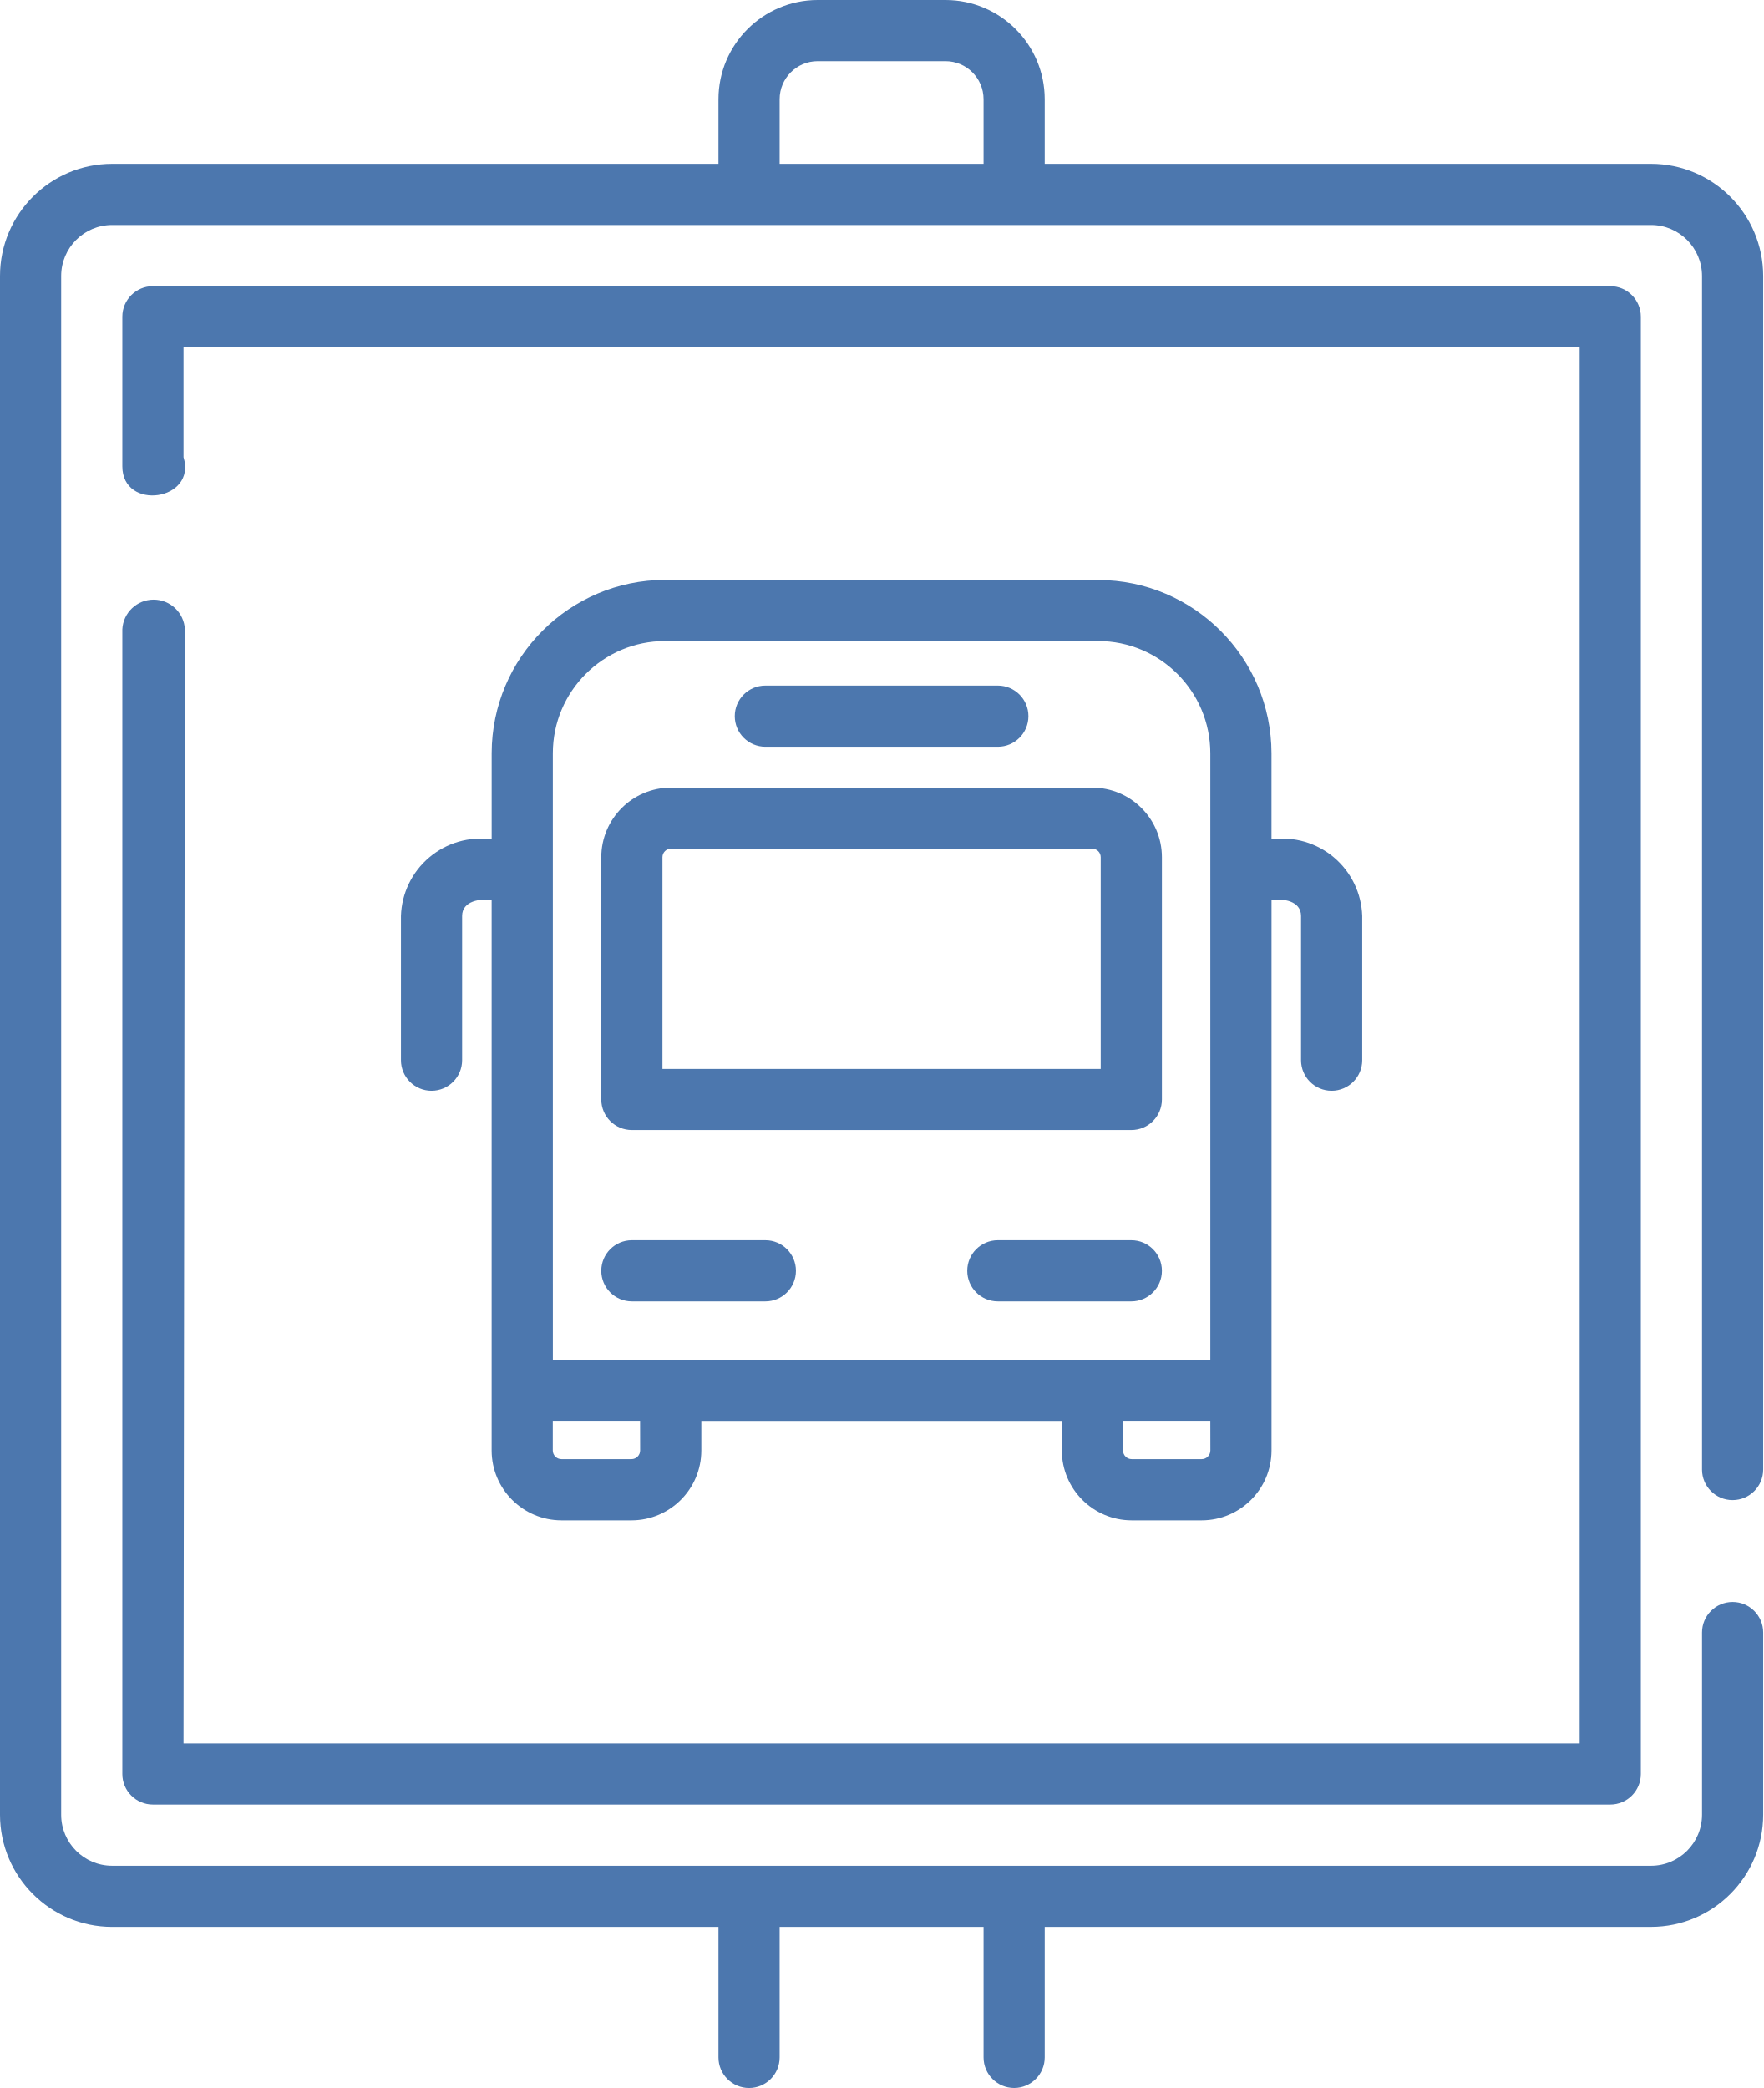
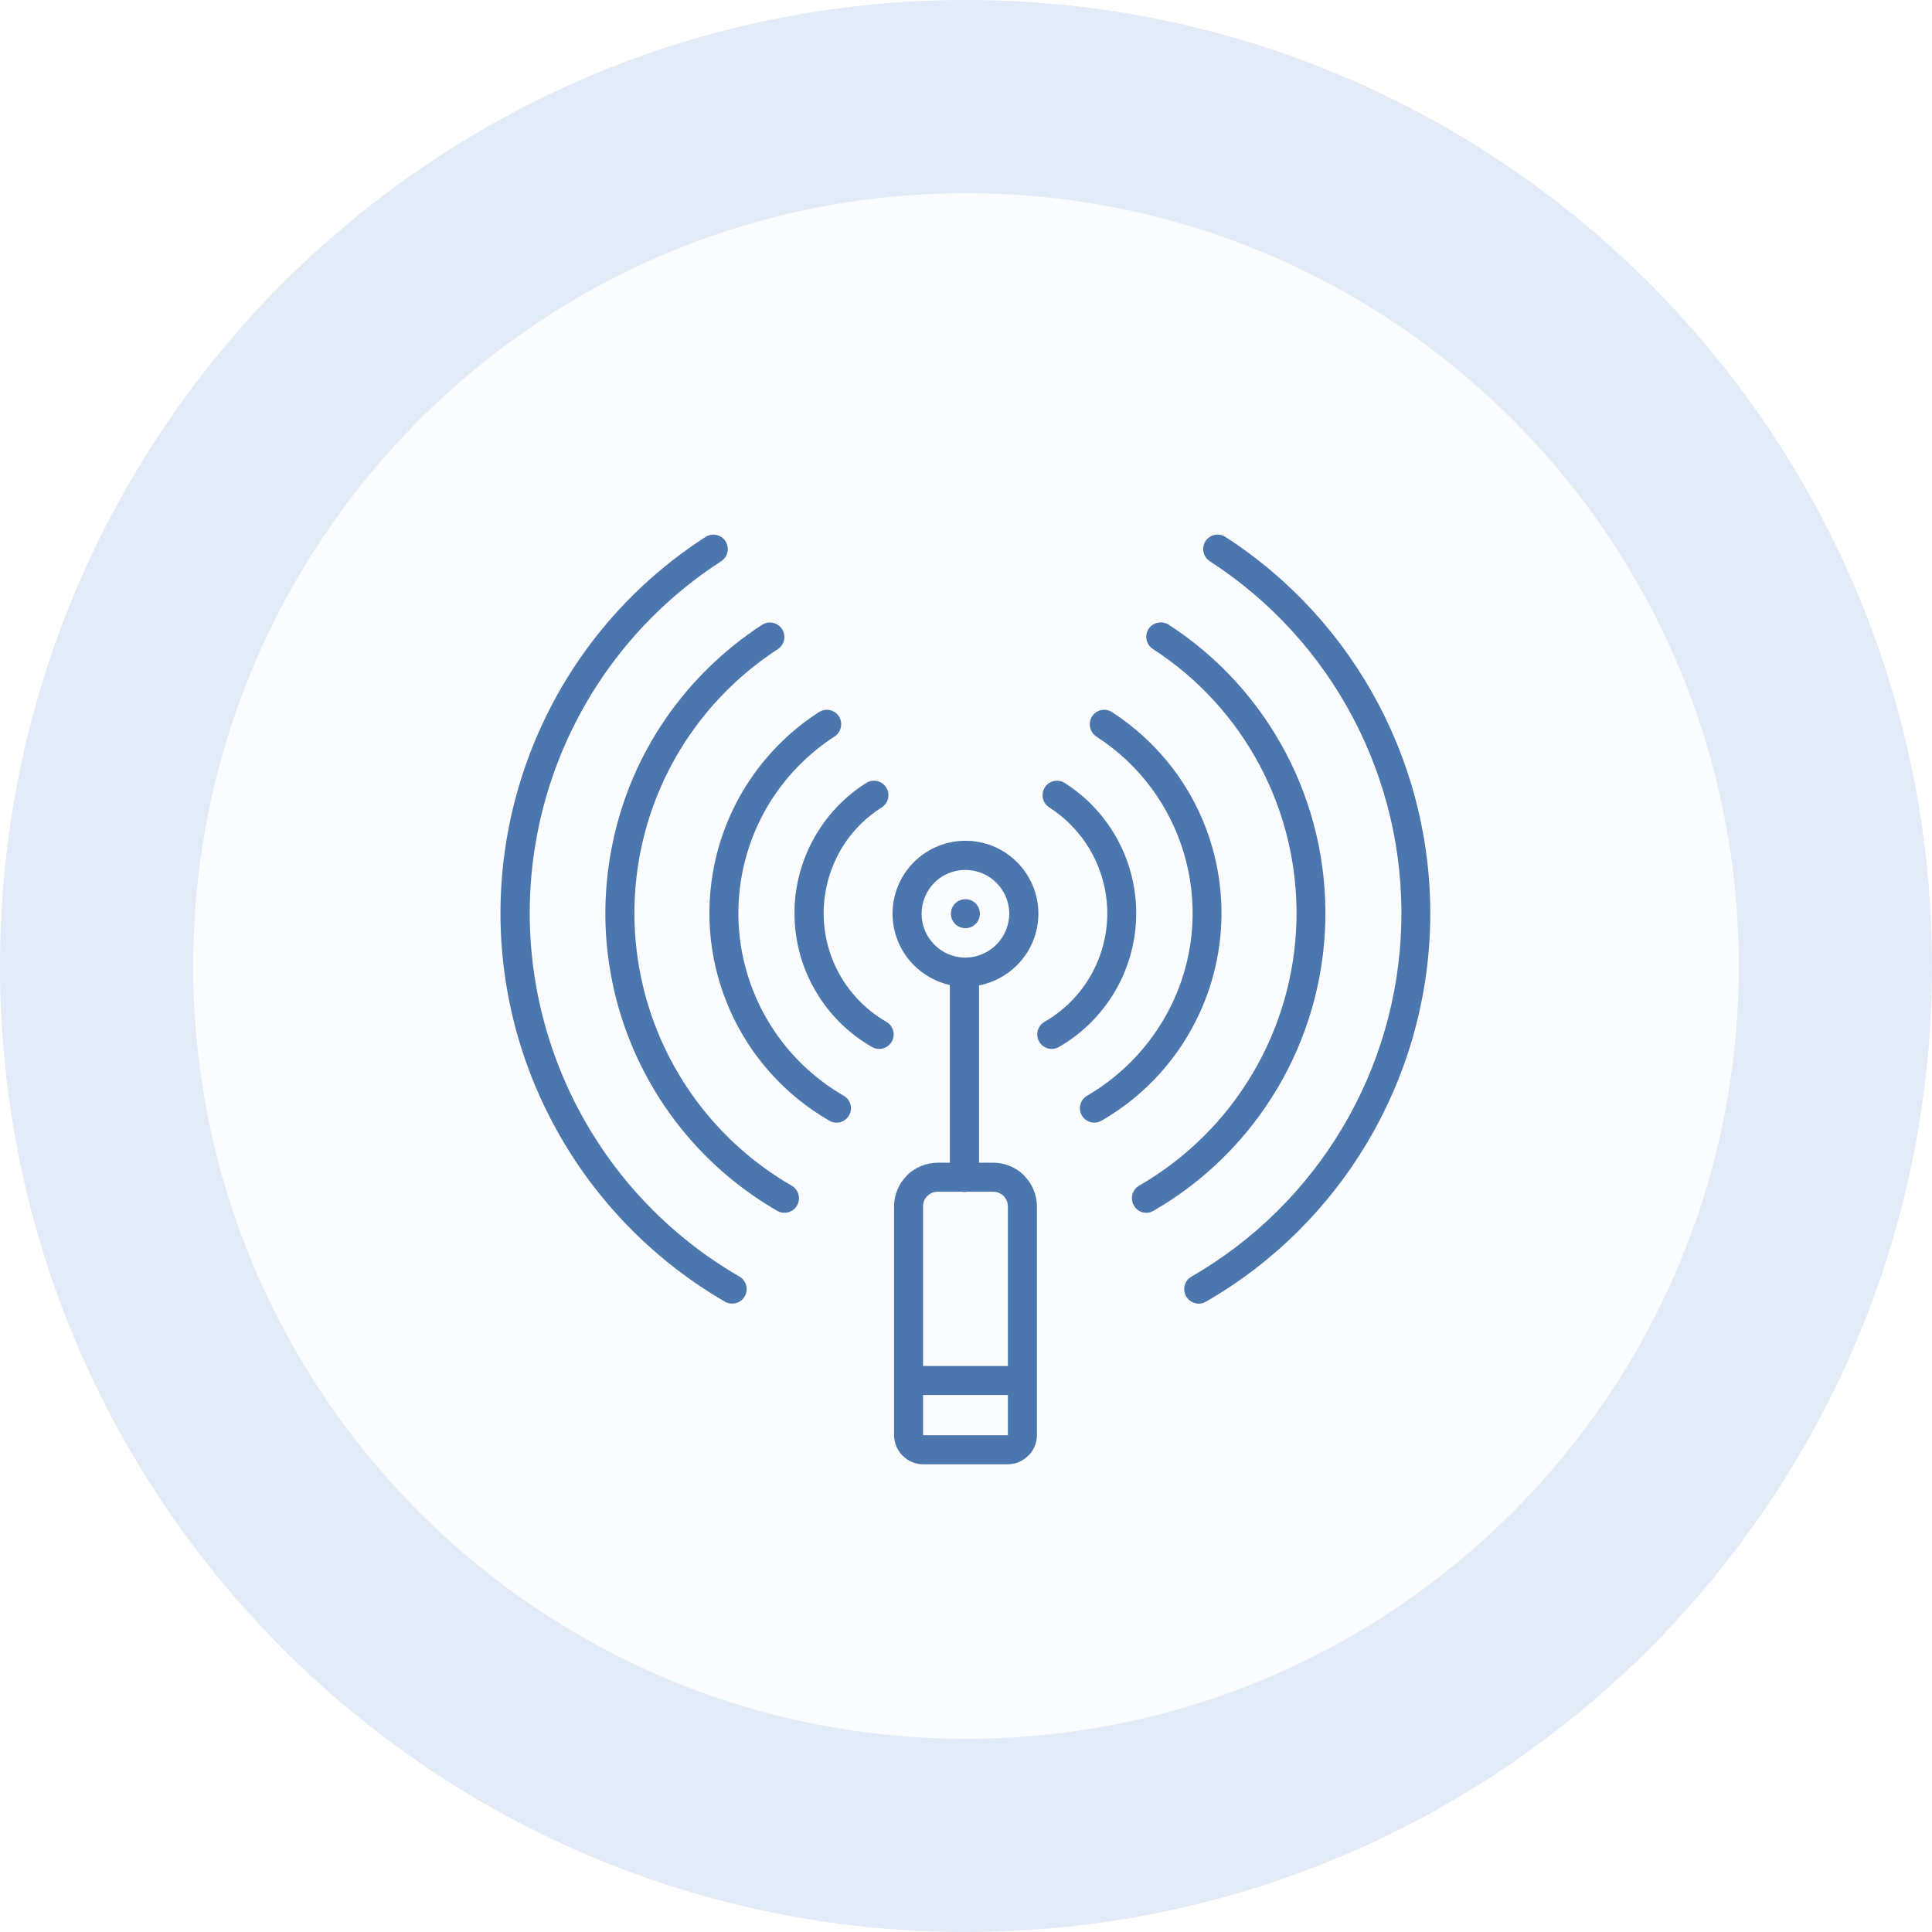
- <svg xmlns="http://www.w3.org/2000/svg" width="68.025" height="80.559" viewBox="0 0 68.025 80.559">
-   <path d="M106.678,57.877a1.18,1.18,0,0,0,1.18-1.18V10.647a4.332,4.332,0,0,0-4.327-4.327H80.139V3.828A3.832,3.832,0,0,0,76.312,0H71.379a3.832,3.832,0,0,0-3.827,3.828V6.32H44.16a4.332,4.332,0,0,0-4.327,4.327V70.018a4.332,4.332,0,0,0,4.327,4.327H67.552v5.035a1.18,1.18,0,1,0,2.36,0V74.344h7.867v5.035a1.18,1.18,0,1,0,2.36,0V74.344h23.392a4.332,4.332,0,0,0,4.327-4.327V62.987a1.18,1.18,0,0,0-2.36,0v7.031a1.969,1.969,0,0,1-1.967,1.967H44.16a1.969,1.969,0,0,1-1.967-1.967V10.647A1.969,1.969,0,0,1,44.16,8.68h59.371a1.969,1.969,0,0,1,1.967,1.967V56.7A1.18,1.18,0,0,0,106.678,57.877ZM69.912,3.828A1.469,1.469,0,0,1,71.379,2.36h4.933a1.469,1.469,0,0,1,1.467,1.468V6.32H69.912Z" transform="translate(-39.833 0)" fill="#4c77ae" />
-   <path d="M72.246,83.409a1.208,1.208,0,0,0-2.413,0V127.57a1.18,1.18,0,0,0,1.18,1.18h56.224a1.18,1.18,0,0,0,1.18-1.18V71.346a1.18,1.18,0,0,0-1.18-1.18H71.013a1.18,1.18,0,0,0-1.18,1.18v5.771c0,1.743,2.88,1.332,2.36-.351v-4.24h53.864V126.39H72.193s.053-42.859.053-42.981Z" transform="translate(-65.113 -59.126)" fill="#4c77ae" />
-   <path d="M165.051,142.191h-16.71a6.7,6.7,0,0,0-6.688,6.688V152.2a3.081,3.081,0,0,0-3.5,2.956v5.567a1.18,1.18,0,1,0,2.36,0v-5.567c0-.578.71-.686,1.139-.6v21.226a2.7,2.7,0,0,0,2.695,2.695h2.7a2.7,2.7,0,0,0,2.695-2.695v-1.146H163.65v1.146a2.7,2.7,0,0,0,2.695,2.695h2.7a2.7,2.7,0,0,0,2.695-2.695V154.556c.43-.09,1.139.017,1.139.6v5.567a1.18,1.18,0,1,0,2.36,0v-5.567a3.081,3.081,0,0,0-3.5-2.956v-3.317a6.7,6.7,0,0,0-6.688-6.688Zm-21.038,6.688a4.333,4.333,0,0,1,4.328-4.328h16.71a4.333,4.333,0,0,1,4.328,4.328v23.4H144.014Zm3.368,26.9a.335.335,0,0,1-.335.335h-2.7a.335.335,0,0,1-.335-.335v-1.146h3.368Zm22,0a.335.335,0,0,1-.335.335h-2.7a.335.335,0,0,1-.335-.335v-1.146h3.368Z" transform="translate(-122.684 -119.818)" fill="#4c77ae" />
-   <path d="M188.449,206.327h19.269a1.18,1.18,0,0,0,1.18-1.18V195.8a2.689,2.689,0,0,0-2.686-2.686H189.955a2.689,2.689,0,0,0-2.686,2.686v9.351A1.18,1.18,0,0,0,188.449,206.327Zm1.18-10.53a.326.326,0,0,1,.326-.326h16.256a.326.326,0,0,1,.326.326v8.17H189.629Z" transform="translate(-164.071 -162.726)" fill="#4c77ae" />
-   <path d="M221.18,170.47h8.969a1.18,1.18,0,0,0,0-2.36H221.18a1.18,1.18,0,1,0,0,2.36Z" transform="translate(-191.652 -141.659)" fill="#4c77ae" />
-   <path d="M194.779,305.29a1.18,1.18,0,0,0-1.18-1.18h-5.15a1.18,1.18,0,0,0,0,2.36h5.15A1.18,1.18,0,0,0,194.779,305.29Z" transform="translate(-164.071 -256.26)" fill="#4c77ae" />
-   <path d="M283.33,304.11h-5.15a1.18,1.18,0,0,0,0,2.36h5.15a1.18,1.18,0,1,0,0-2.36Z" transform="translate(-239.683 -256.26)" fill="#4c77ae" />
+ <svg xmlns="http://www.w3.org/2000/svg" width="120" height="120" viewBox="0 0 120 120">
+   <g transform="translate(7136.898 9557.898)">
+     <circle cx="60" cy="60" r="60" transform="translate(-7136.898 -9557.898)" fill="#bfd4ef" opacity="0.45" />
+     <circle cx="48" cy="48" r="48" transform="translate(-7124.898 -9545.898)" fill="#fbfcfd" />
+     <g transform="translate(-7105.807 -9524.69)">
+       <path d="M58.438,49.415H58.5a2.751,2.751,0,0,0,2.723-2.724,2.731,2.731,0,0,0-4.654-1.931,2.759,2.759,0,0,0-.793,1.931,2.73,2.73,0,0,0,2.659,2.724Zm.908,1.726V63.06a.908.908,0,0,1-1.816,0V51.116A4.557,4.557,0,0,1,55.3,49.888,4.526,4.526,0,0,1,61.7,43.481a4.523,4.523,0,0,1,0,6.407,4.588,4.588,0,0,1-2.353,1.253Z" transform="translate(-29.625 -23.143)" fill="#4c77ae" />
+       <path d="M44.056,1.655A.907.907,0,0,1,43.788.4a.9.9,0,0,1,1.24-.256,27.846,27.846,0,0,1-1.215,47.5.9.9,0,0,1-1.228-.332.887.887,0,0,1,.332-1.228A26.042,26.042,0,0,0,44.056,1.655ZM12.725.146A.9.9,0,0,1,13.966.4.907.907,0,0,1,13.7,1.655,25.99,25.99,0,0,0,2.354,18.216,26.092,26.092,0,0,0,14.835,46.082a.9.9,0,1,1-.9,1.56A28.02,28.02,0,0,1,2.431,34.879,27.8,27.8,0,0,1,12.725.146Zm3.53,5.448A.9.9,0,0,1,17.24,7.1a19.675,19.675,0,0,0-5.511,5.371,19.552,19.552,0,0,0,6.356,27.969.9.9,0,1,1-.9,1.56A21.335,21.335,0,0,1,6.958,19.175a21.145,21.145,0,0,1,3.274-7.712,21.554,21.554,0,0,1,6.023-5.87Zm3.517,5.435a.891.891,0,0,1,1.241.256.909.909,0,0,1-.268,1.253,13.266,13.266,0,0,0-3.683,3.581,13.091,13.091,0,0,0,4.258,18.735.894.894,0,1,1-.9,1.547,14.881,14.881,0,0,1-7.136-15.922,14.839,14.839,0,0,1,6.484-9.451Zm2.878,4.437a.9.9,0,1,1,.972,1.509,7.773,7.773,0,0,0-2.2,2.136,7.885,7.885,0,0,0-1.189,2.813,7.778,7.778,0,0,0,3.734,8.338.9.9,0,1,1-.9,1.56,9.577,9.577,0,0,1-.423-16.356ZM40.514,7.1a.9.9,0,0,1-.269-1.241A.921.921,0,0,1,41.5,5.593,21.351,21.351,0,0,1,40.552,42a.875.875,0,0,1-1.215-.332.9.9,0,0,1,.32-1.228A19.544,19.544,0,0,0,40.514,7.1ZM37,12.538a.917.917,0,0,1-.256-1.253.891.891,0,0,1,1.241-.256,14.983,14.983,0,0,1,4.194,4.08,14.87,14.87,0,0,1,1.3,14.477A14.842,14.842,0,0,1,37.329,36.4a.894.894,0,1,1-.9-1.547,13.279,13.279,0,0,0,5.41-6A13.044,13.044,0,0,0,37,12.538Zm-2.865,4.437a.9.9,0,1,1,.972-1.509,9.592,9.592,0,0,1-.422,16.356.9.9,0,1,1-.9-1.56,7.778,7.778,0,0,0,3.734-8.338,7.825,7.825,0,0,0-3.389-4.949Z" transform="translate(0 -0.001)" fill="#4c77ae" />
+       <path d="M62.9,51.989a.9.9,0,0,0,0-1.8.9.9,0,1,0,0,1.8Z" transform="translate(-34.028 -27.546)" fill="#4c77ae" fill-rule="evenodd" />
+       <path d="M56.884,86.471h3.453a2.751,2.751,0,0,1,1.918.793v.013a2.7,2.7,0,0,1,.793,1.906V103.4a1.813,1.813,0,0,1-.524,1.266h-.013a1.769,1.769,0,0,1-1.266.537H55.976a1.746,1.746,0,0,1-1.266-.537H54.7a1.834,1.834,0,0,1-.525-1.266V89.182a2.7,2.7,0,0,1,.793-1.906v-.013A2.751,2.751,0,0,1,56.884,86.471ZM61.245,100.9H55.976V103.4h5.269Zm-5.269-1.8h5.269V89.182a.917.917,0,0,0-.908-.908H56.884a.867.867,0,0,0-.639.268h-.013a.933.933,0,0,0-.256.64v9.911Z" transform="translate(-29.734 -47.462)" fill="#4c77ae" />
+     </g>
+   </g>
</svg>
